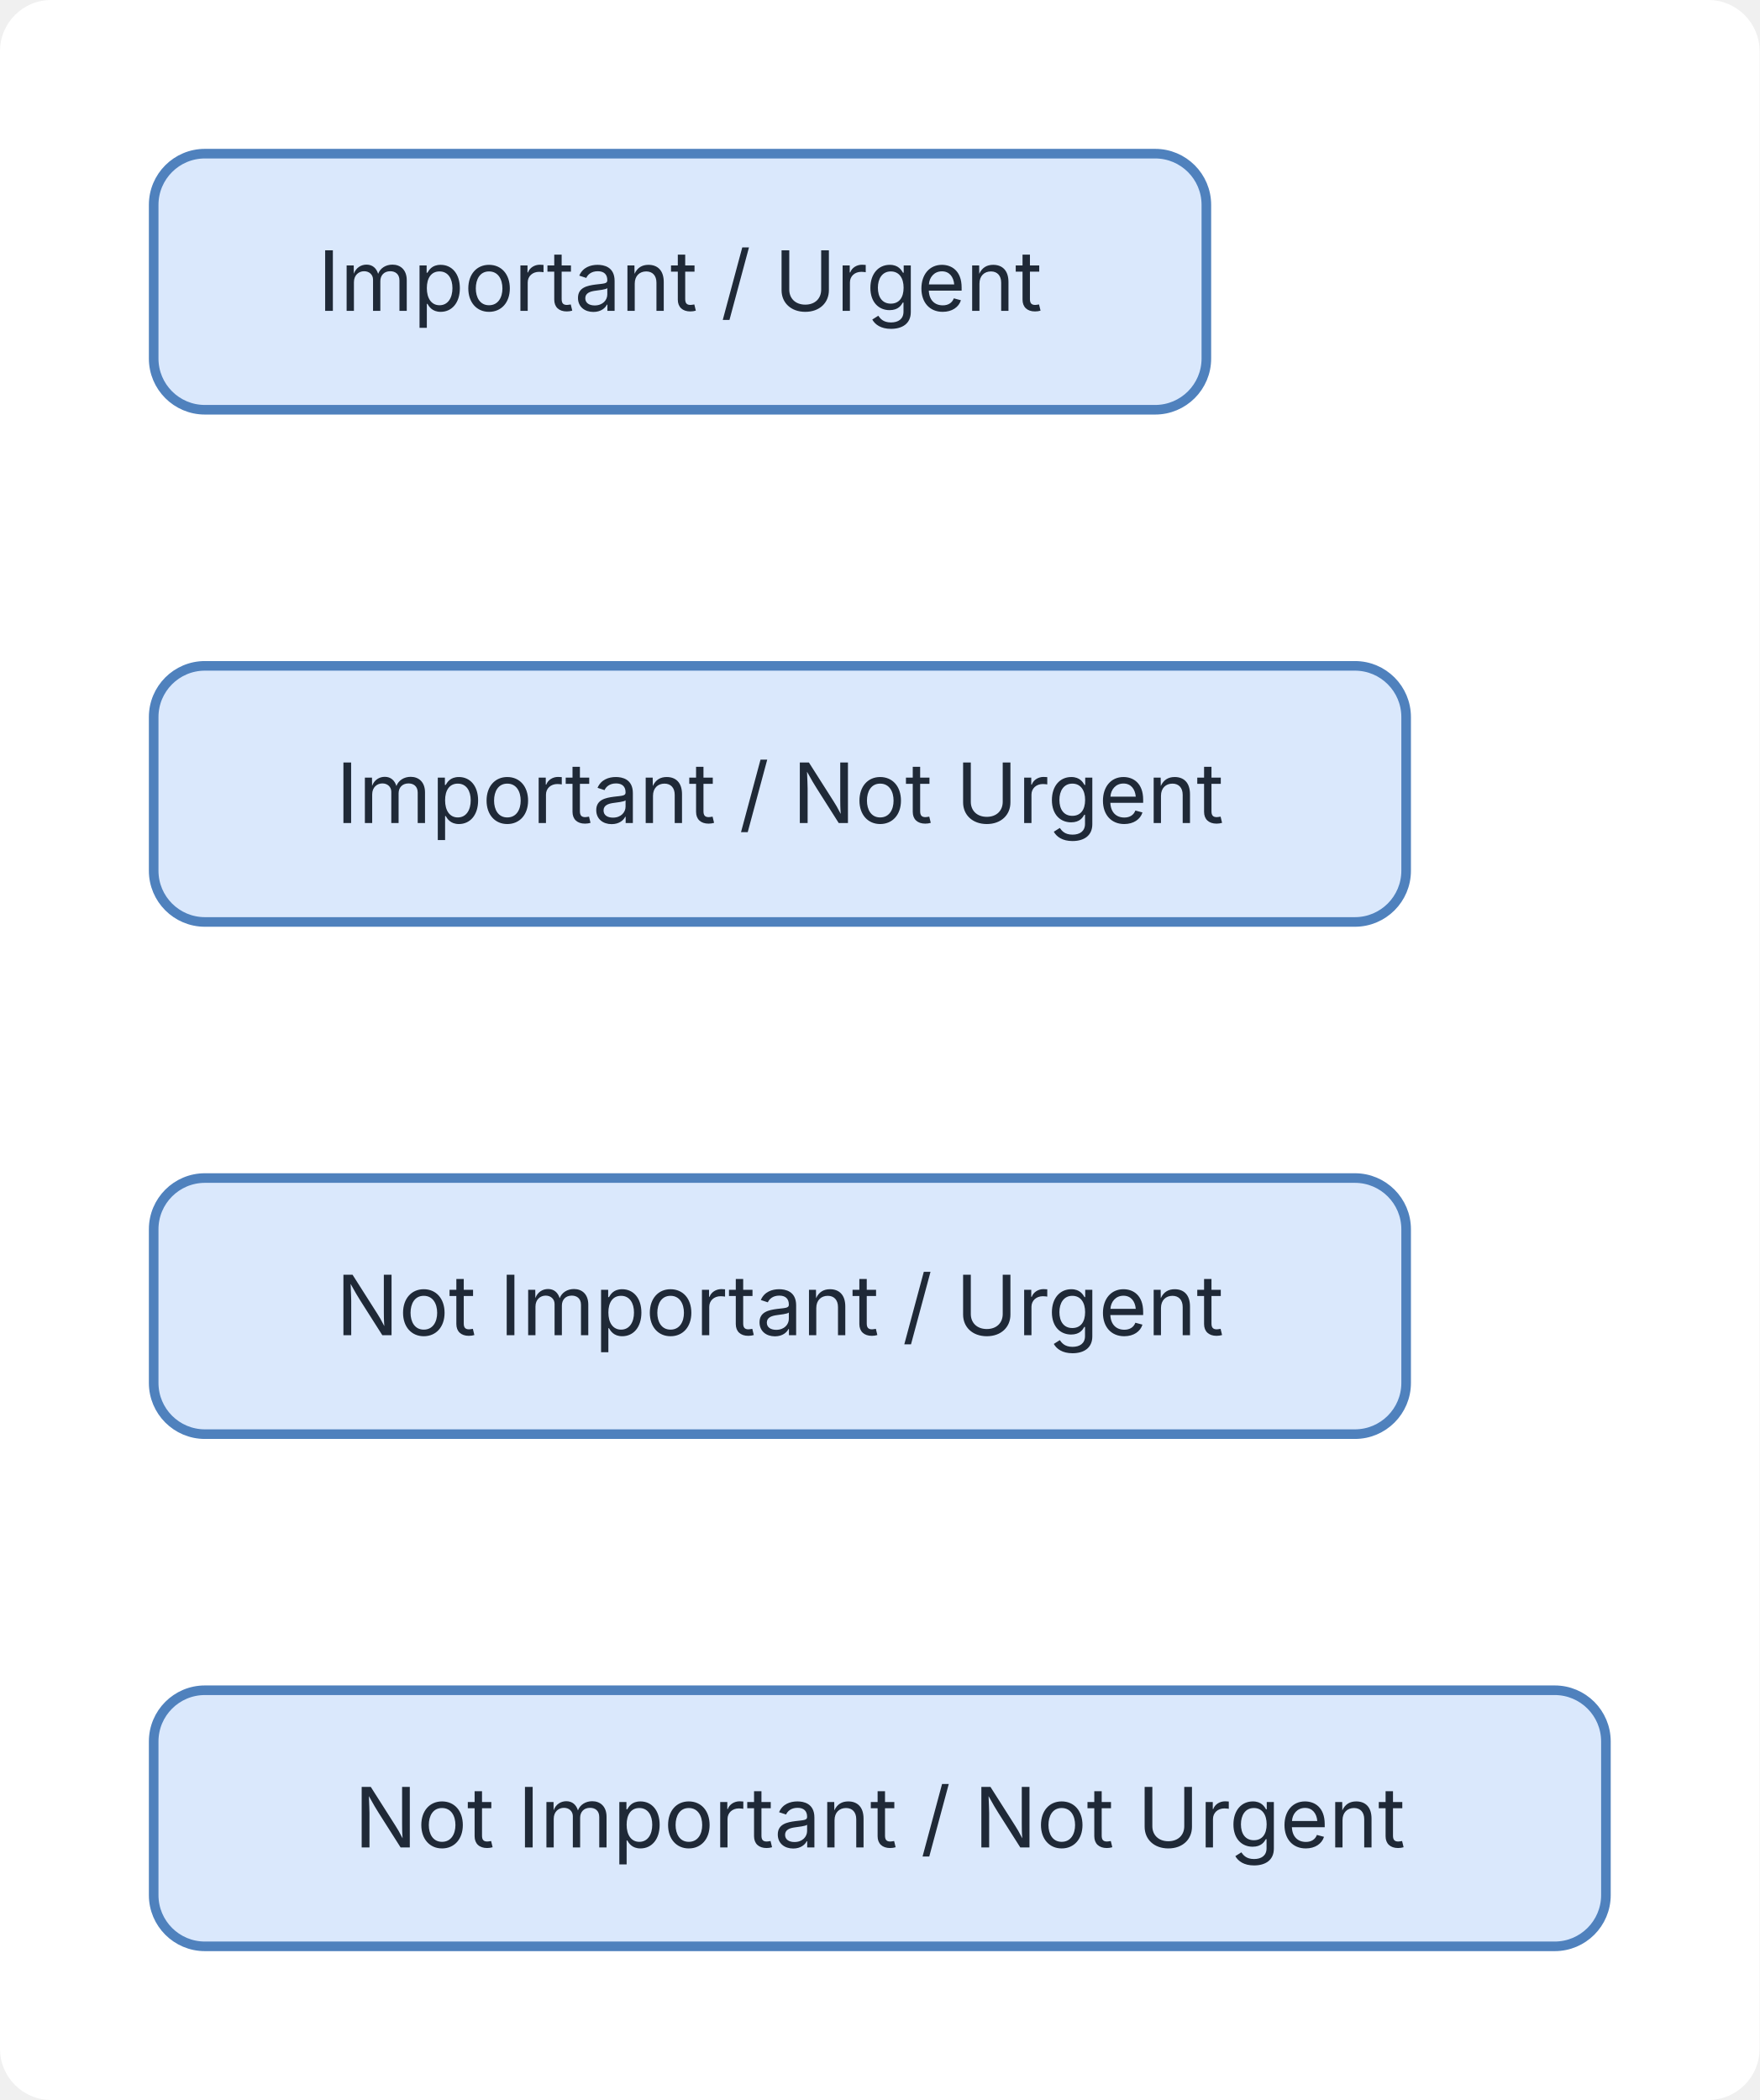
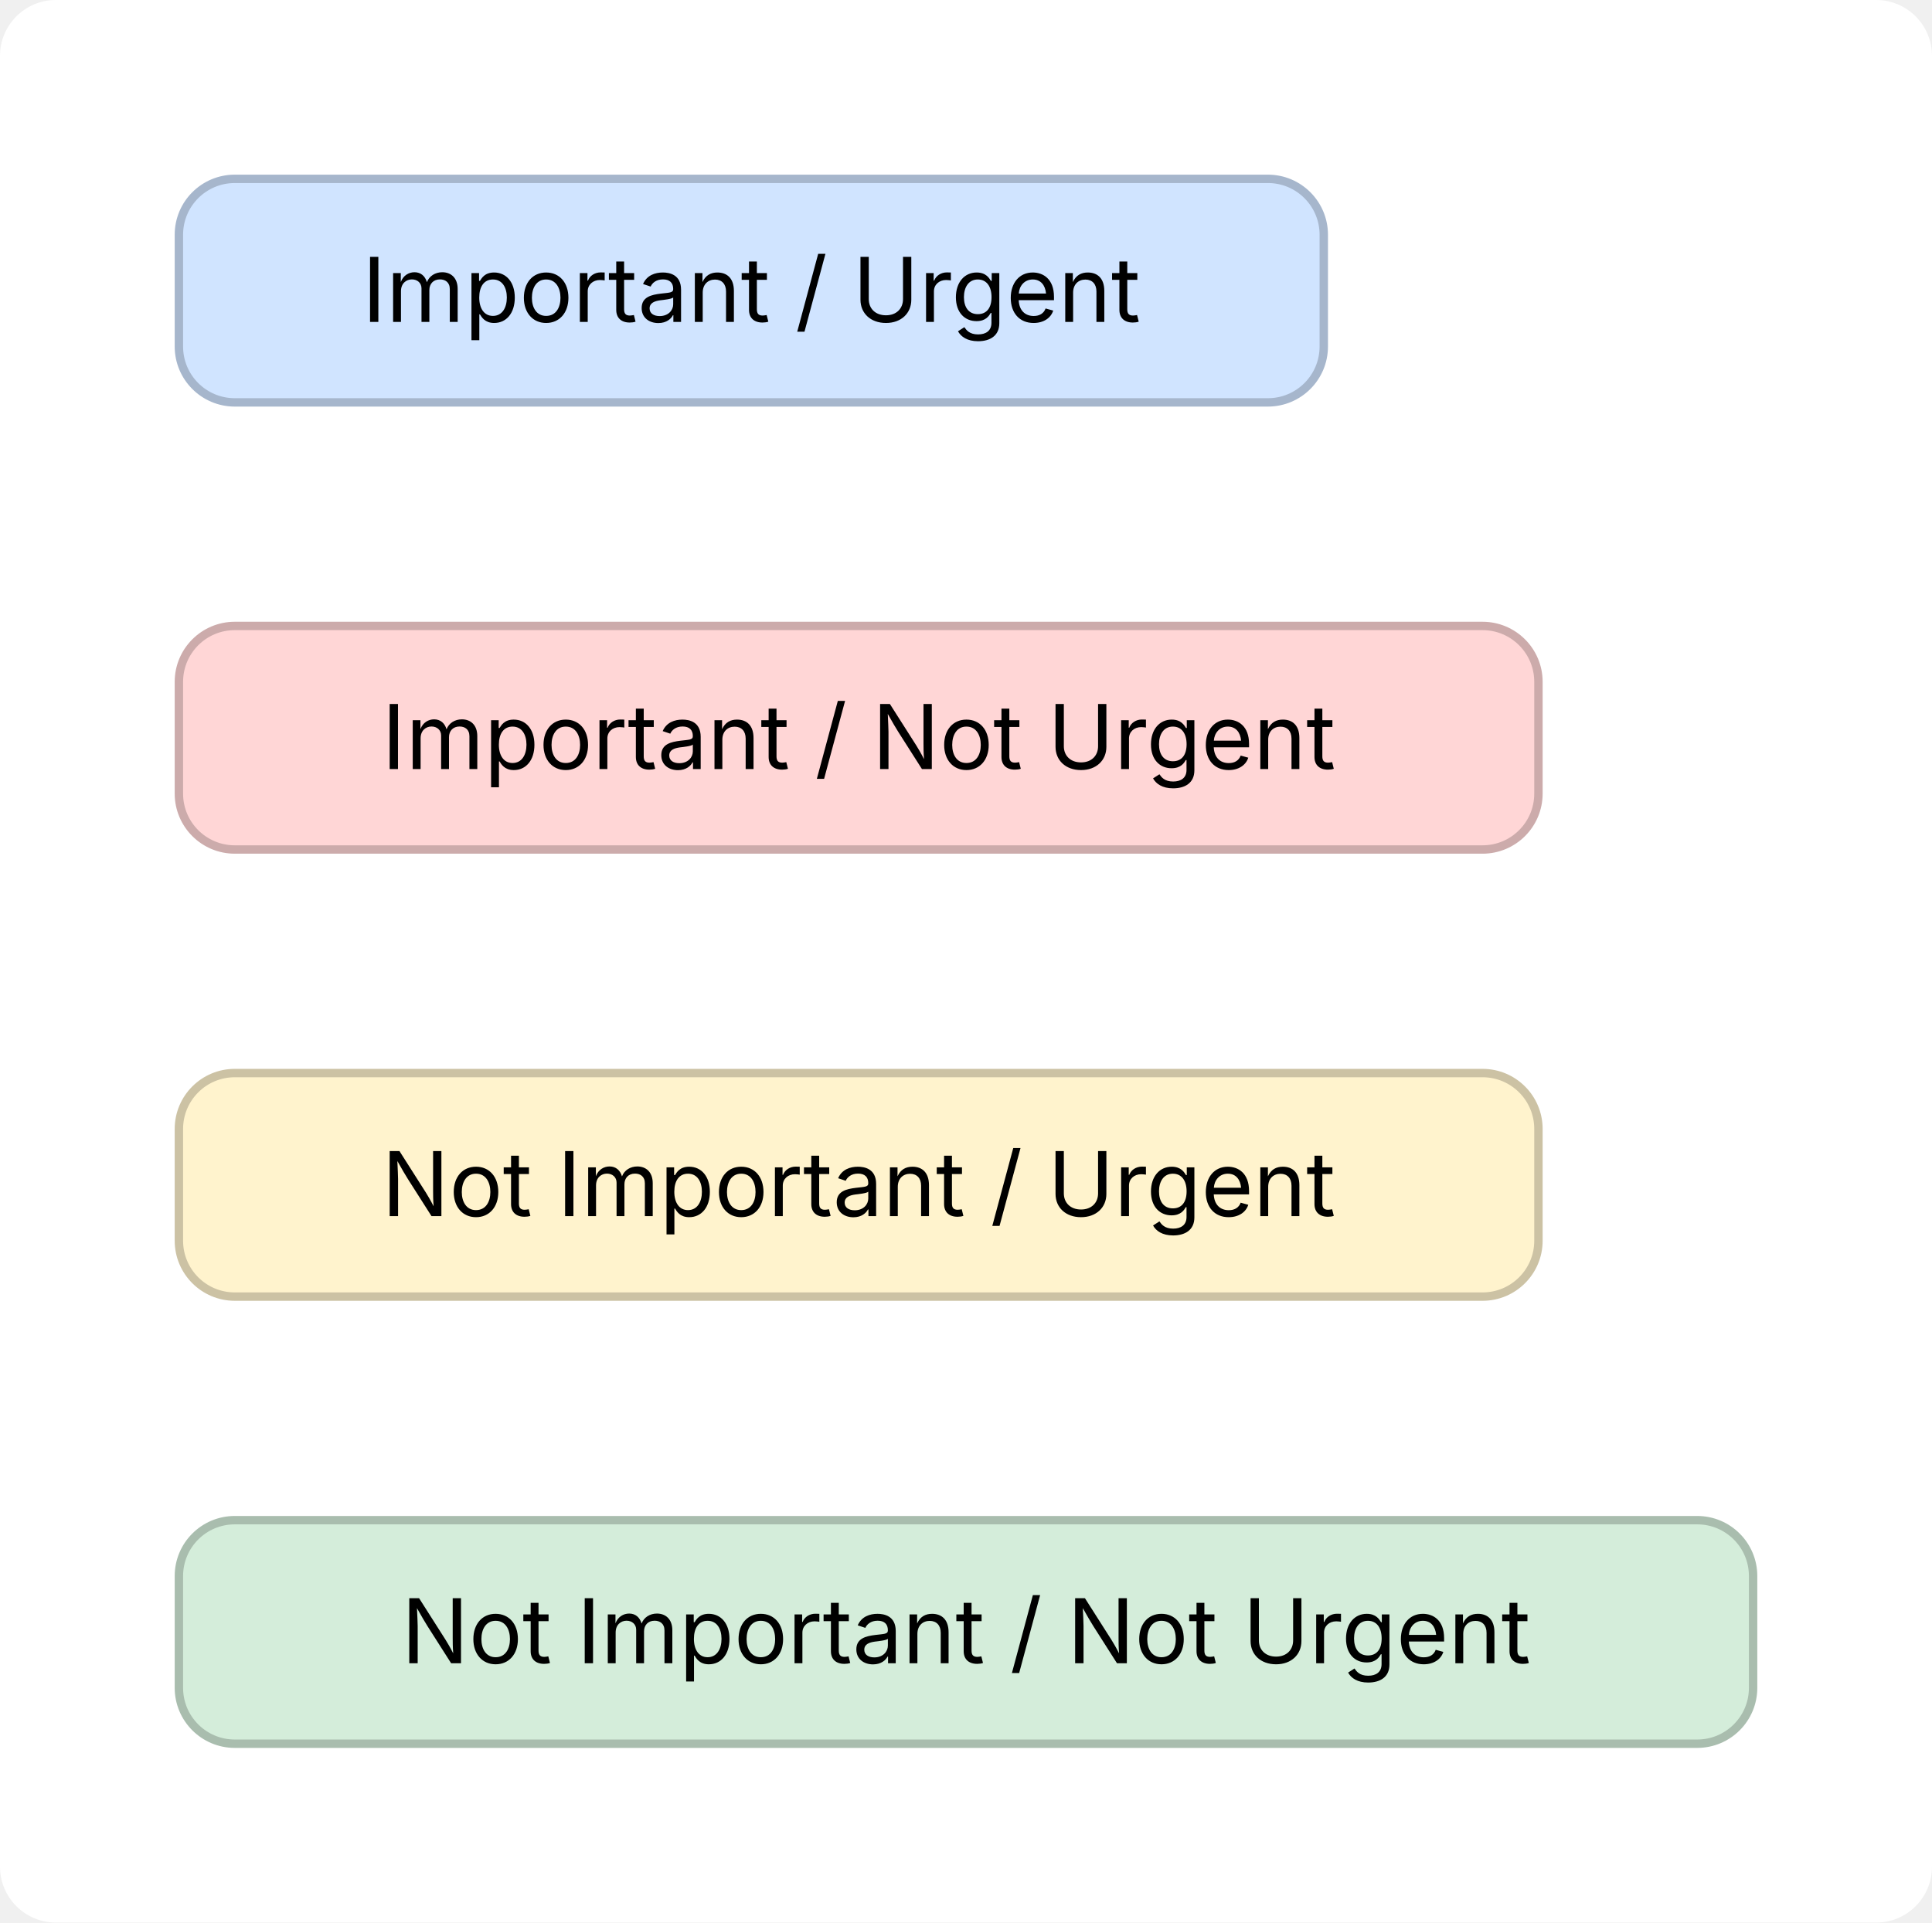
- <svg xmlns="http://www.w3.org/2000/svg" width="274.80" height="328.00" viewBox="0 0 274.80 328.00">
+ <svg xmlns="http://www.w3.org/2000/svg" width="345.60" height="344.00" viewBox="0 0 345.60 344.00">
  <defs>
    <marker id="arrowhead" markerWidth="10" markerHeight="7" refX="9" refY="3.5" orient="auto">
-       <polygon points="0 0, 10 3.5, 0 7" fill="#555555" />
+       <polygon points="0 0, 10 3.5, 0 7" fill="#003087" />
    </marker>
  </defs>
-   <rect width="274.80" height="328.00" fill="#FFFFFF" rx="8.00" ry="8.00" />
-   <g transform="translate(24.00,24.00)">
-     <rect width="164.40" height="40.00" rx="8.00" ry="8.00" fill="#DAE8FC" stroke="#4F81BD" stroke-width="1.50" />
-     <text x="82.20" y="24.55" text-anchor="middle" font-family="&quot;Segoe UI&quot;, Inter, Arial, sans-serif" font-size="13.00" fill="#1F2937">Important / Urgent</text>
+   <rect width="345.60" height="344.00" fill="#FFFFFF" rx="10.00" ry="10.00" />
+   <g transform="translate(32.00,32.00)">
+     <rect width="204.80" height="40.00" rx="10.00" ry="10.00" fill="#D0E4FF" stroke="#A6B6CC" stroke-width="1.50" />
+     <text x="102.40" y="25.60" text-anchor="middle" font-family="&quot;Segoe UI&quot;, Inter, Arial, sans-serif" font-size="16.00" fill="#000000">Important / Urgent</text>
  </g>
-   <g transform="translate(24.00,104.00)">
-     <rect width="195.60" height="40.00" rx="8.00" ry="8.00" fill="#DAE8FC" stroke="#4F81BD" stroke-width="1.50" />
-     <text x="97.80" y="24.55" text-anchor="middle" font-family="&quot;Segoe UI&quot;, Inter, Arial, sans-serif" font-size="13.00" fill="#1F2937">Important / Not Urgent</text>
+   <g transform="translate(32.00,112.00)">
+     <rect width="243.20" height="40.00" rx="10.00" ry="10.00" fill="#FFD6D6" stroke="#CCABAB" stroke-width="1.50" />
+     <text x="121.60" y="25.60" text-anchor="middle" font-family="&quot;Segoe UI&quot;, Inter, Arial, sans-serif" font-size="16.00" fill="#000000">Important / Not Urgent</text>
  </g>
-   <g transform="translate(24.00,184.00)">
-     <rect width="195.60" height="40.00" rx="8.00" ry="8.00" fill="#DAE8FC" stroke="#4F81BD" stroke-width="1.50" />
-     <text x="97.80" y="24.55" text-anchor="middle" font-family="&quot;Segoe UI&quot;, Inter, Arial, sans-serif" font-size="13.00" fill="#1F2937">Not Important / Urgent</text>
+   <g transform="translate(32.00,192.00)">
+     <rect width="243.20" height="40.00" rx="10.00" ry="10.00" fill="#FFF3CD" stroke="#CCC2A4" stroke-width="1.50" />
+     <text x="121.60" y="25.60" text-anchor="middle" font-family="&quot;Segoe UI&quot;, Inter, Arial, sans-serif" font-size="16.00" fill="#000000">Not Important / Urgent</text>
  </g>
-   <g transform="translate(24.00,264.00)">
-     <rect width="226.80" height="40.00" rx="8.00" ry="8.00" fill="#DAE8FC" stroke="#4F81BD" stroke-width="1.50" />
-     <text x="113.40" y="24.55" text-anchor="middle" font-family="&quot;Segoe UI&quot;, Inter, Arial, sans-serif" font-size="13.00" fill="#1F2937">Not Important / Not Urgent</text>
+   <g transform="translate(32.00,272.00)">
+     <rect width="281.60" height="40.00" rx="10.00" ry="10.00" fill="#D4EDDA" stroke="#A9BDAE" stroke-width="1.50" />
+     <text x="140.80" y="25.60" text-anchor="middle" font-family="&quot;Segoe UI&quot;, Inter, Arial, sans-serif" font-size="16.00" fill="#000000">Not Important / Not Urgent</text>
  </g>
</svg>
